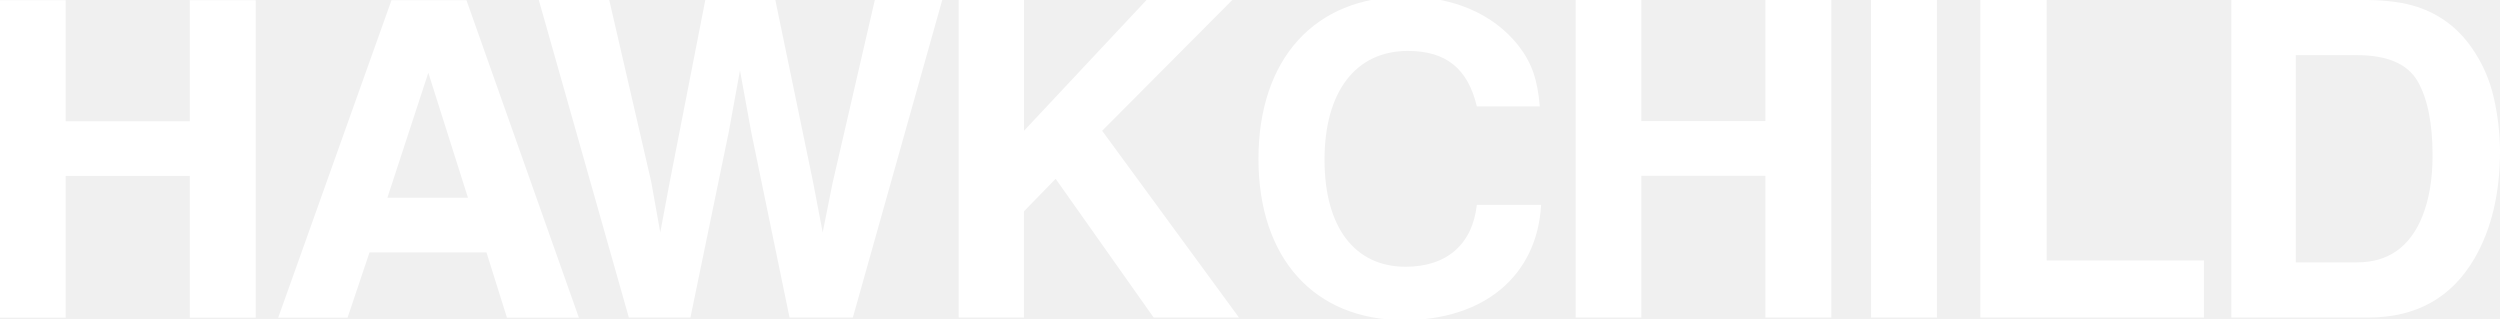
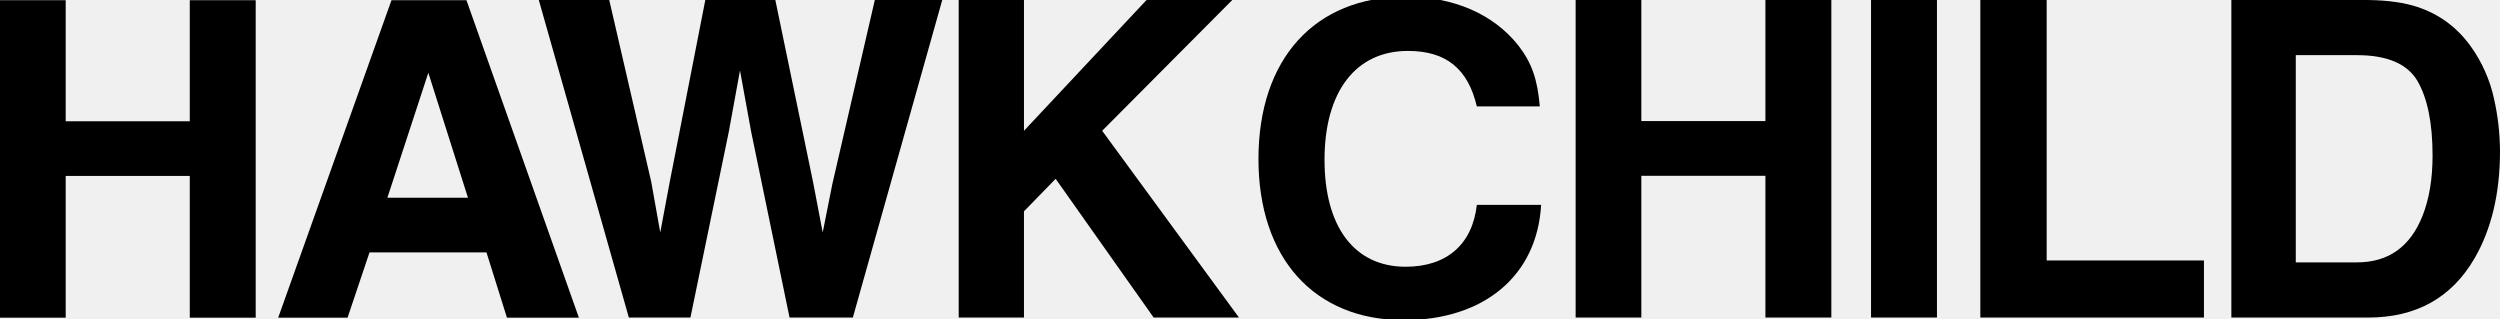
<svg xmlns="http://www.w3.org/2000/svg" width="679.996" height="86.711" viewBox="0 0 179.916 22.942">
-   <path d="M13.658 22.863v-10.2h-8.93v10.2H0V.013h4.728v8.712h8.93V.012h4.744v22.85zm21.352-4.697h-8.418l-1.58 4.697H20.02L28.174.013h5.395l8.092 22.85h-5.177zm-1.333-3.938-2.852-8.992-2.946 8.992zM62.957.001h4.853l-6.433 22.85H56.82L54.06 9.489l-.806-4.42-.806 4.42-2.76 13.363h-4.432L38.775.001h5.07l3.022 13.084.65 3.644.668-3.566L50.758.001h5.04l2.712 13.084.697 3.644.698-3.504zm26.207 22.85h-6.14l-7.053-9.983-2.28 2.34v7.644h-4.697V.001h4.698v9.41l8.82-9.41h6.17l-9.363 9.41zm37.887 0v-10.2h-8.93v10.2h-4.728V0h4.728v8.713h8.93V0h4.744v22.85zM134.651 0h4.745v22.85h-4.744zm7.867 0h4.774v18.743h11.318v4.108h-16.093zm27.91 22.85h-9.845V.001h9.845c1.416.02 2.594.185 3.534.496 1.602.527 2.9 1.493 3.892 2.899a10.185 10.185 0 0 1 1.628 3.69c.28 1.241.426 2.51.434 3.782 0 3.039-.61 5.612-1.83 7.72-1.653 2.843-4.206 4.264-7.658 4.264zm3.55-17.021c-.733-1.24-2.185-1.86-4.356-1.86h-4.403v14.913h4.403c2.253 0 3.824-1.111 4.713-3.333.485-1.22.728-2.671.728-4.356 0-2.325-.362-4.113-1.085-5.364z" style="font-weight:700;font-size:31.75px;line-height:2;font-family:Helvetica;-inkscape-font-specification:'Helvetica Bold';letter-spacing:-1.328px;word-spacing:0;fill:#fff;fill-opacity:.998;stroke-width:.8" />
-   <text xml:space="preserve" style="font-size:31.094px;line-height:2;font-family:Helvetica;-inkscape-font-specification:Helvetica;letter-spacing:-1.301px;word-spacing:0;fill:#fff;fill-opacity:.998;stroke-width:.783" x="87.321" y="22.804" transform="scale(1.0211 .97933)">
-     <tspan style="font-style:normal;font-variant:normal;font-weight:700;font-stretch:normal;font-family:Helvetica;-inkscape-font-specification:'Helvetica Bold';stroke-width:.783" x="87.321" y="22.804">C</tspan>
+   <defs>
+     <path id="a" d="M-23.288-19.611h860.425v127.47H-23.288z" />
+   </defs>
+   <path d="M13.658 22.863v-10.2h-8.93v10.2H0V.013h4.728v8.712h8.93V.012h4.744v22.85zm21.352-4.697h-8.418l-1.58 4.697H20.02L28.174.013h5.395l8.092 22.85h-5.177zm-1.333-3.938-2.852-8.992-2.946 8.992zM62.957.001h4.853l-6.433 22.85H56.82L54.06 9.489l-.806-4.42-.806 4.42-2.76 13.363h-4.432L38.775.001h5.07l3.022 13.084.65 3.644.668-3.566L50.758.001h5.04l2.712 13.084.697 3.644.698-3.504zm26.207 22.85h-6.14l-7.053-9.983-2.28 2.34v7.644h-4.697V.001h4.698v9.41l8.82-9.41h6.17l-9.363 9.41zm37.887 0v-10.2h-8.93v10.2h-4.728V0h4.728v8.713h8.93V0h4.744v22.85zM134.651 0h4.745v22.85h-4.744zm7.867 0h4.774v18.743h11.318v4.108h-16.093zm27.91 22.85h-9.845V.001h9.845c1.416.02 2.594.185 3.534.496 1.602.527 2.9 1.493 3.892 2.899a10.185 10.185 0 0 1 1.628 3.69c.28 1.241.426 2.51.434 3.782 0 3.039-.61 5.612-1.83 7.72-1.653 2.843-4.206 4.264-7.658 4.264zm3.55-17.021c-.733-1.24-2.185-1.86-4.356-1.86h-4.403v14.913h4.403c2.253 0 3.824-1.111 4.713-3.333.485-1.22.728-2.671.728-4.356 0-2.325-.362-4.113-1.085-5.364z" style="font-weight:700;font-size:31.75px;line-height:2;font-family:Helvetica;-inkscape-font-specification:'Helvetica Bold';letter-spacing:-1.328px;word-spacing:0;fill:#000;fill-opacity:.998;stroke-width:.8" />
+   <text xml:space="preserve" style="font-size:31.094px;line-height:2;font-family:Helvetica;-inkscape-font-specification:Helvetica;letter-spacing:-1.301px;word-spacing:0;fill:#000;fill-opacity:1;stroke-width:.783" x="87.321" y="22.804" transform="matrix(1.0211 0 0 .97933 0 0)">
+     <tspan style="font-style:normal;font-variant:normal;font-weight:700;font-stretch:normal;font-family:Helvetica;-inkscape-font-specification:'Helvetica Bold';fill:#000;fill-opacity:1;stroke-width:.783" x="87.321" y="22.804">C</tspan>
  </text>
</svg>
